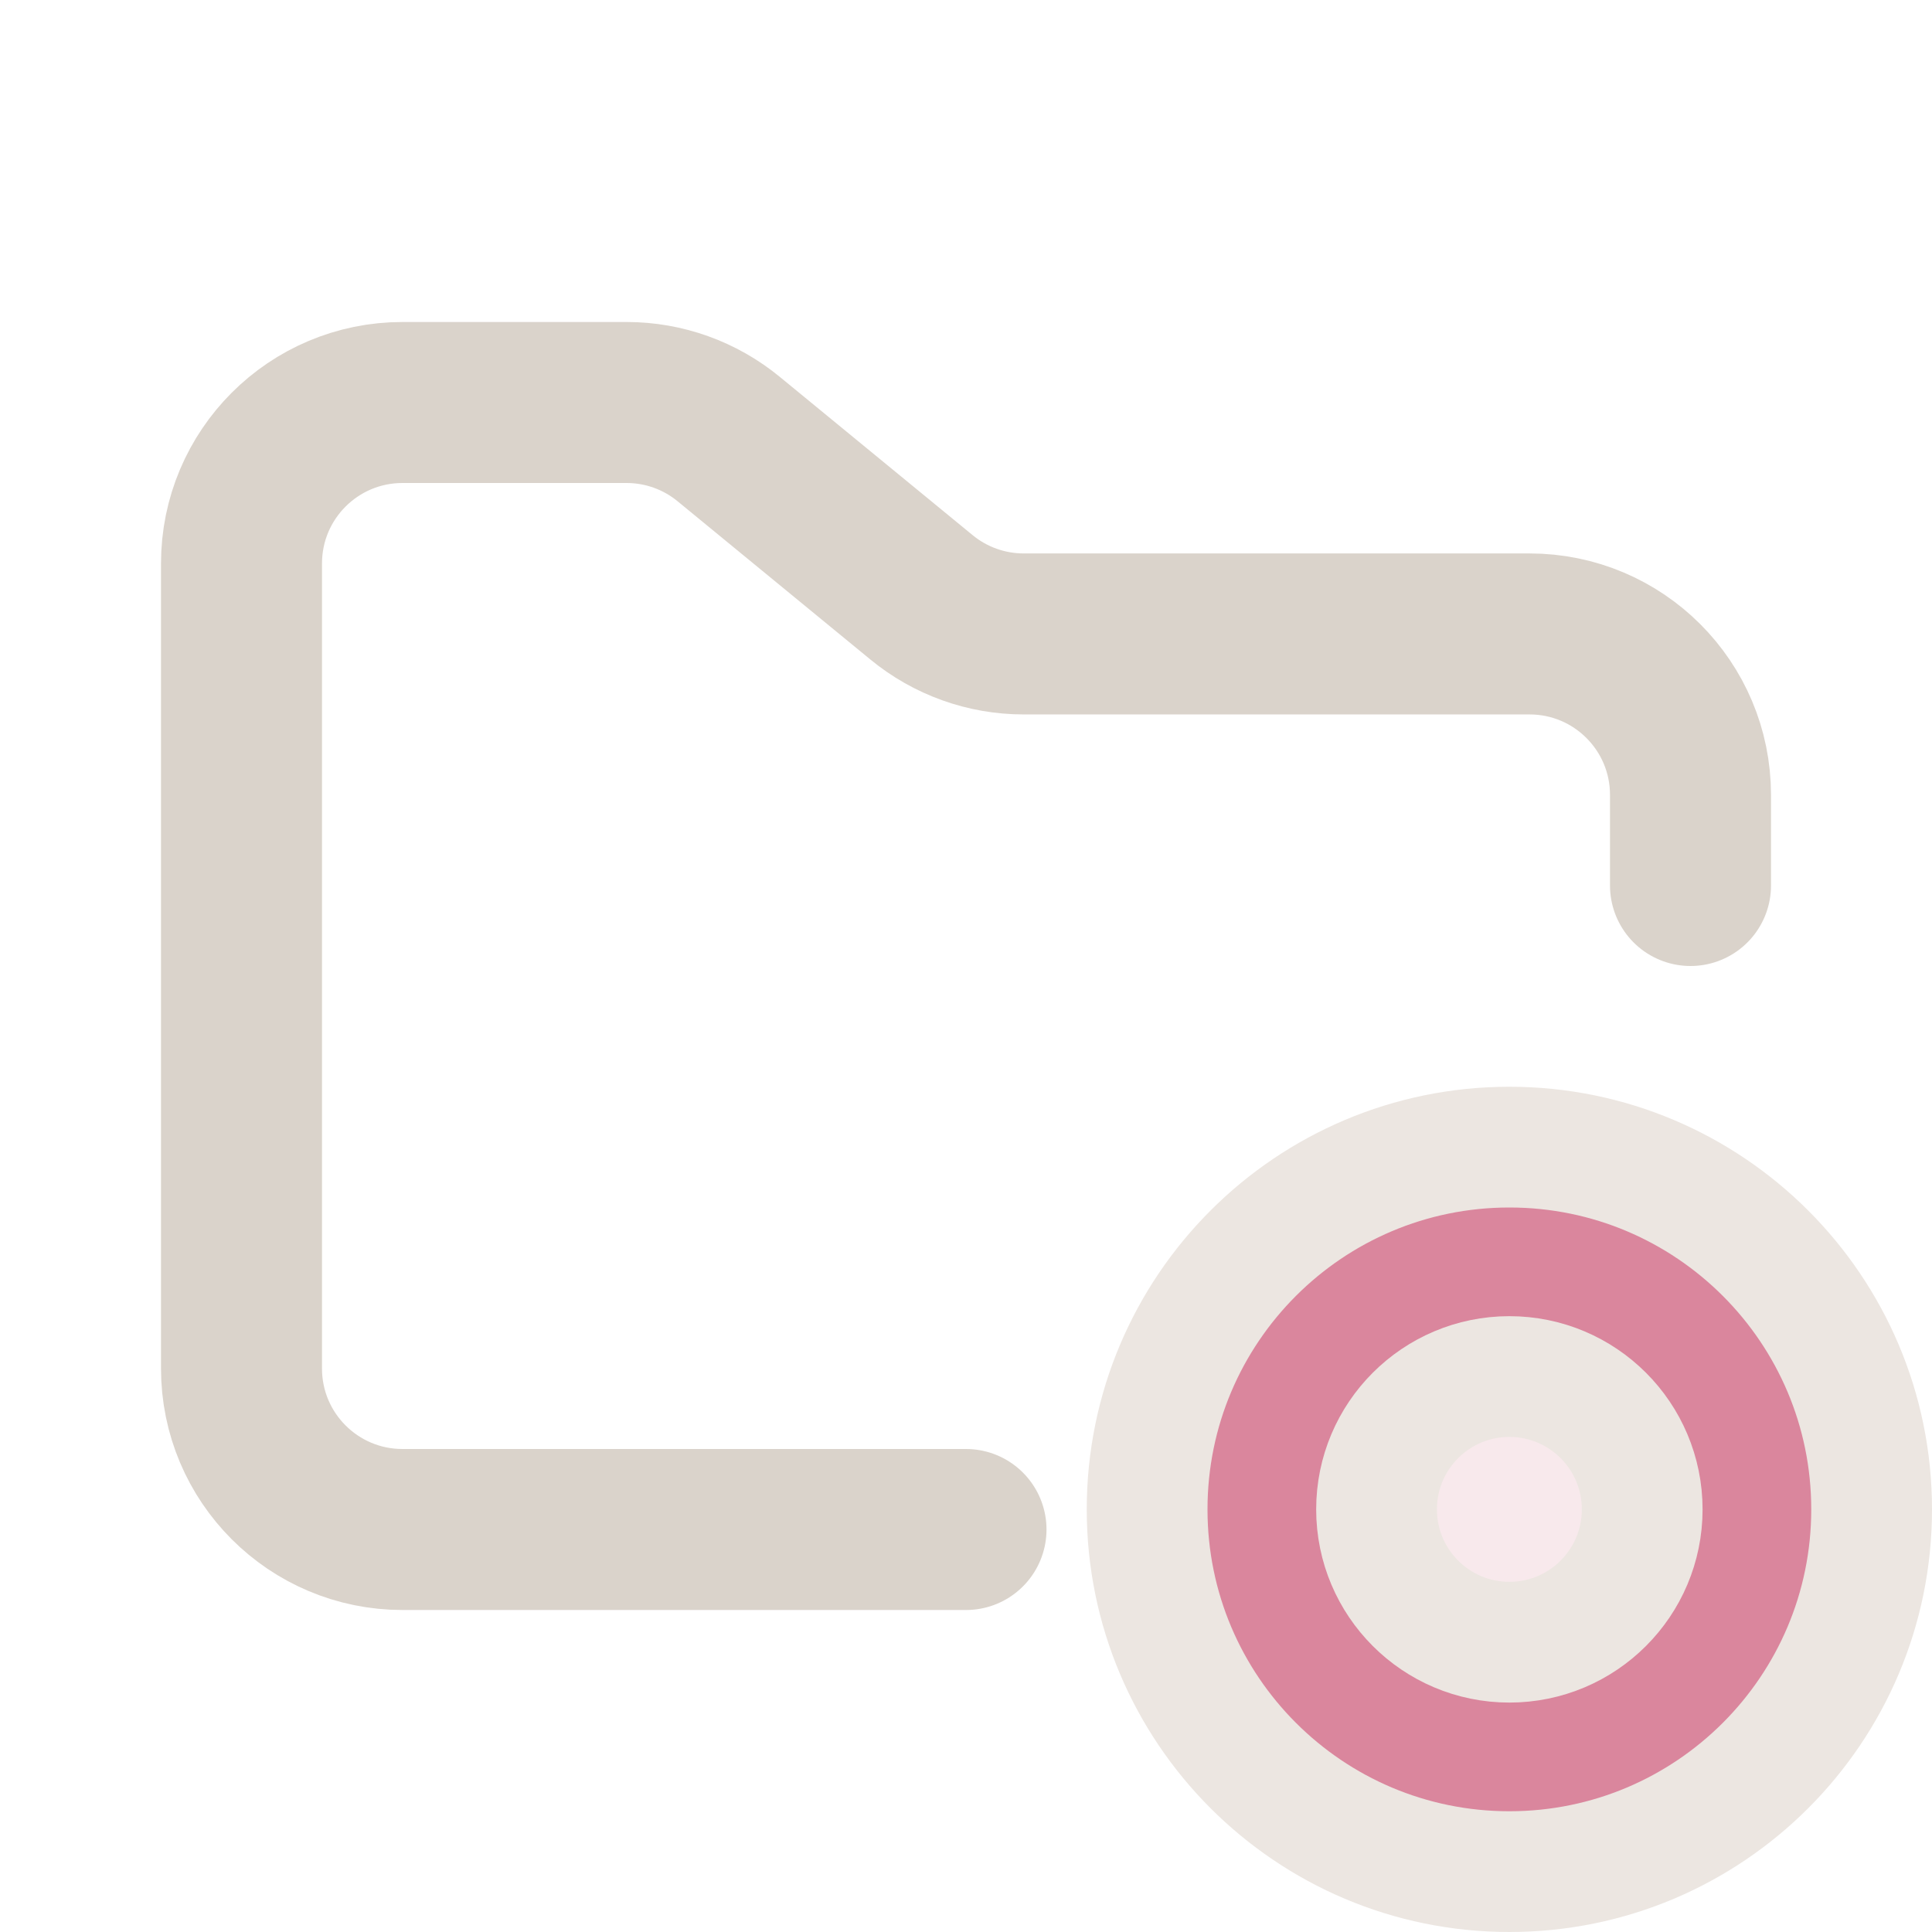
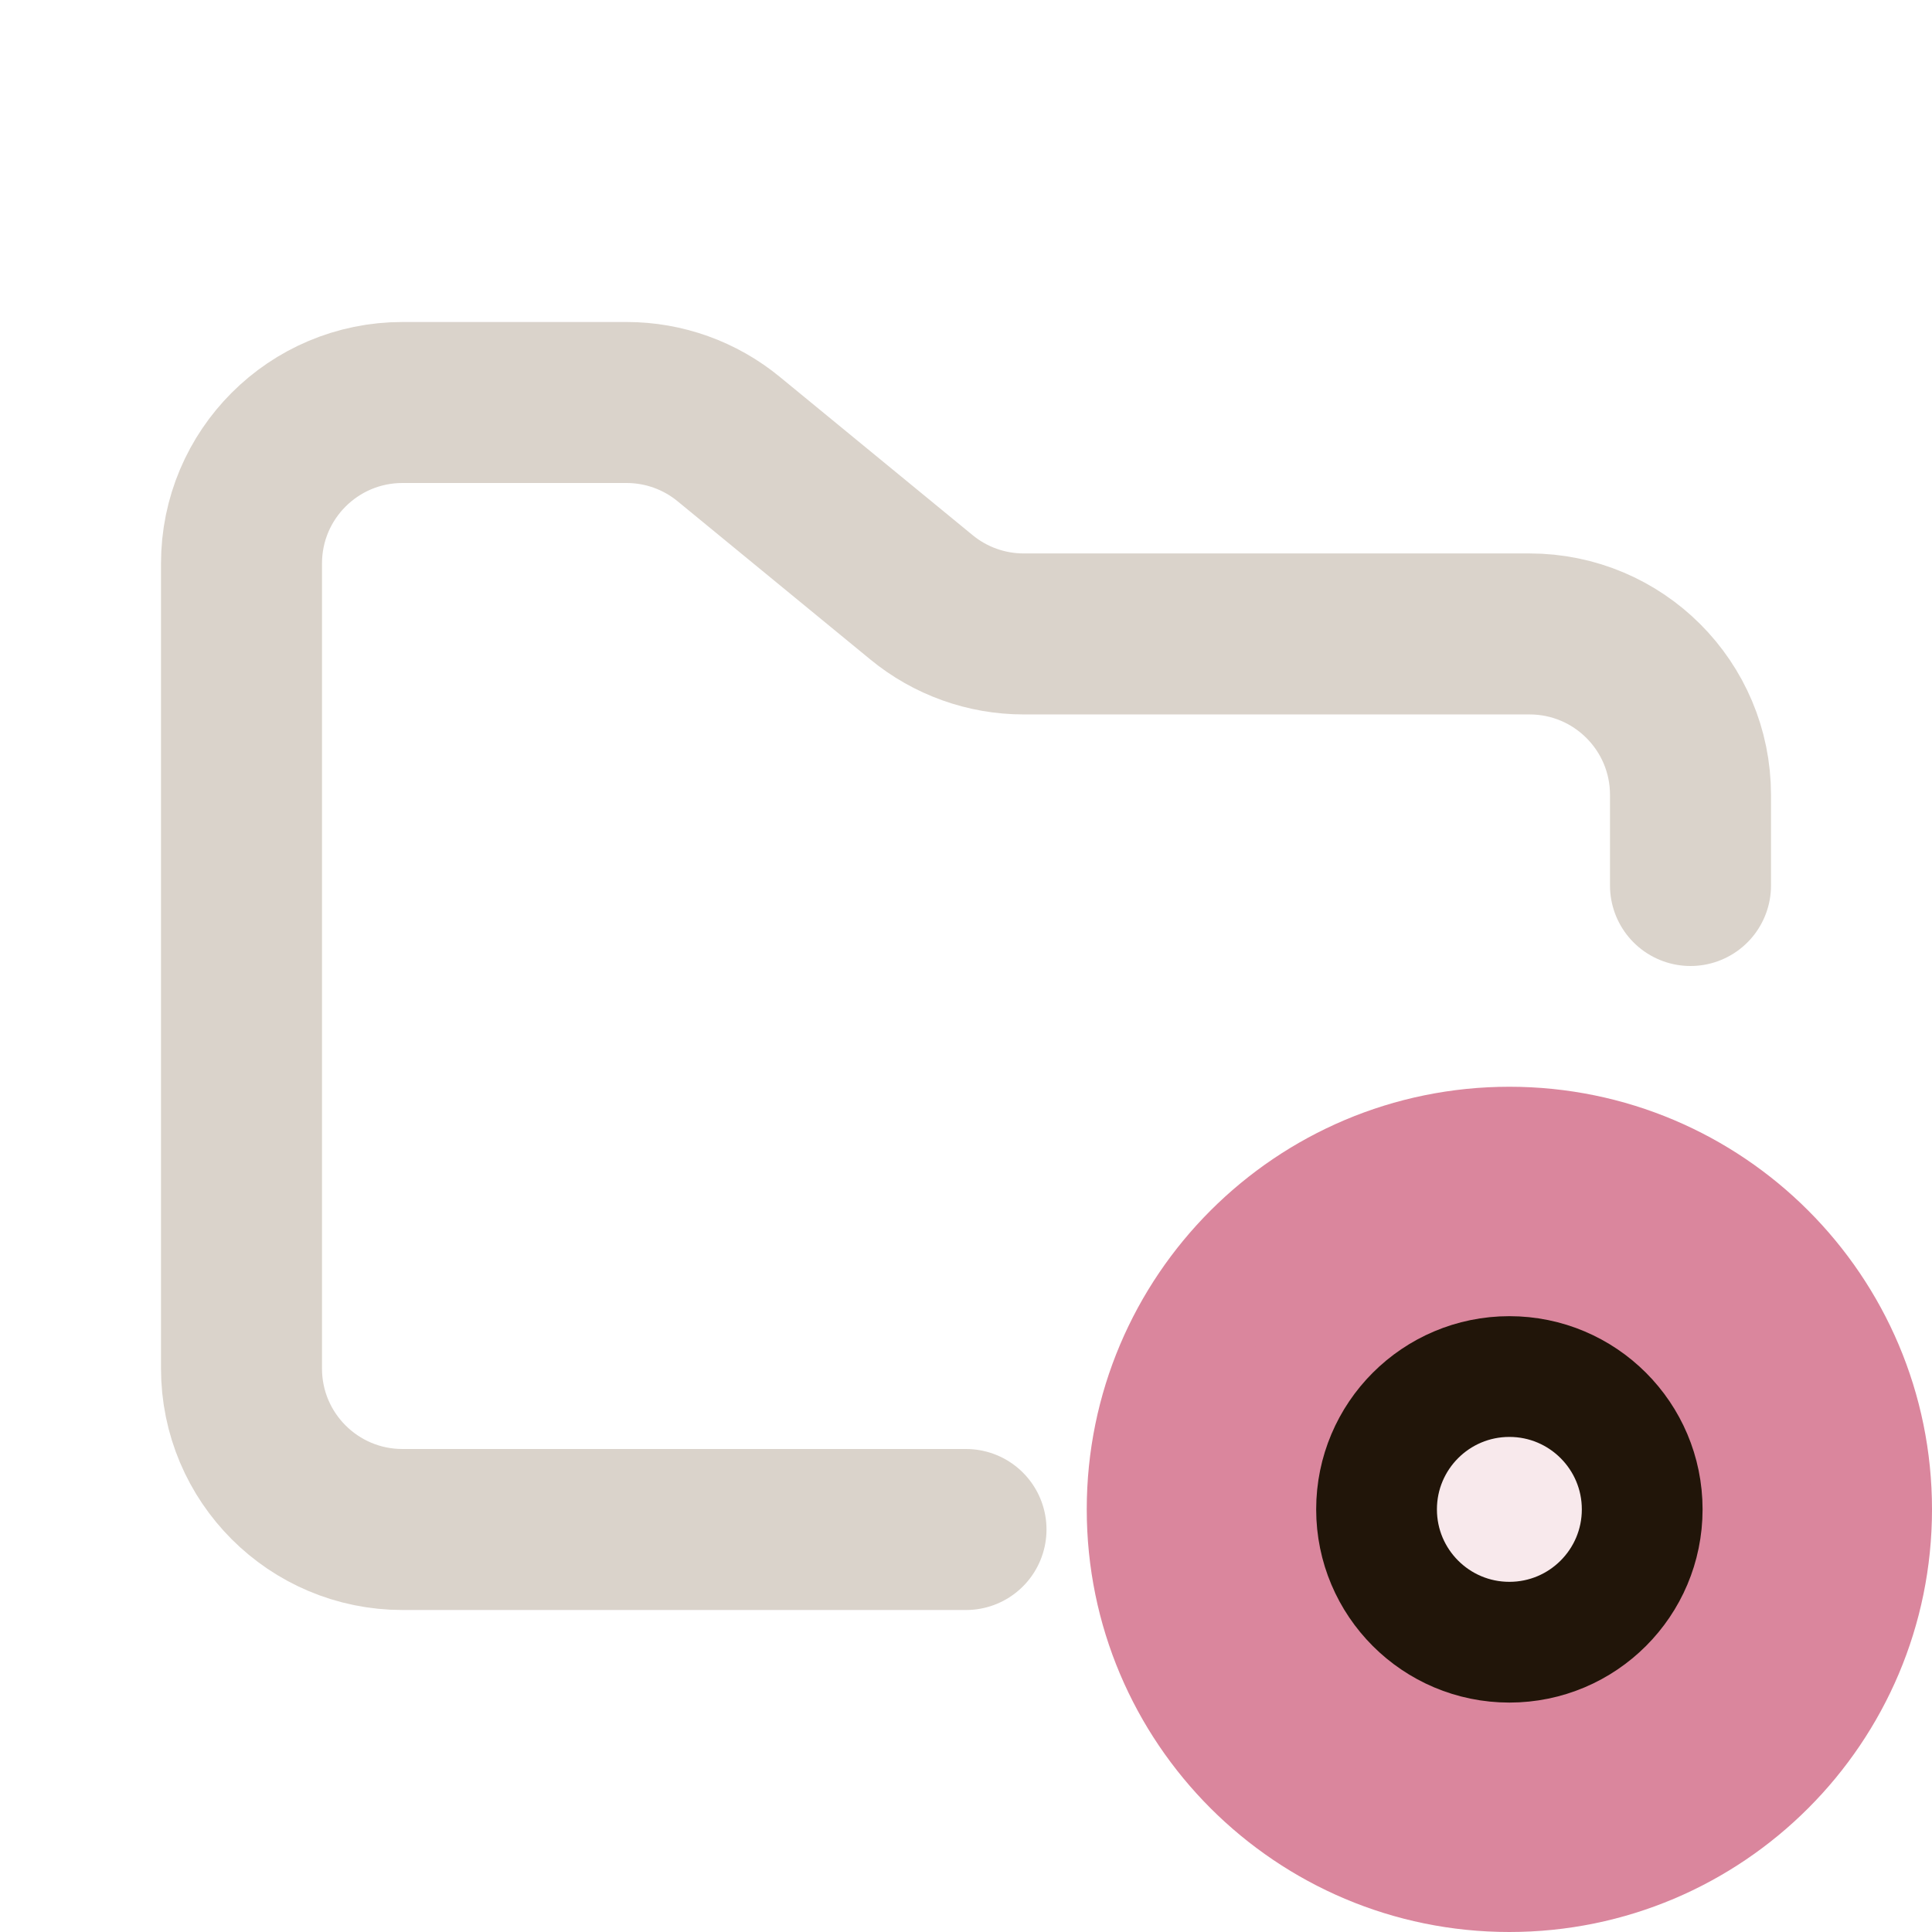
<svg xmlns="http://www.w3.org/2000/svg" width="16" height="16" viewBox="0 0 24 24" fill="none">
  <path d="M12 19H5C3.895 19 3 18.105 3 17V7C3 5.895 3.895 5 5 5H7.784C8.247 5 8.696 5.161 9.053 5.455L11.447 7.42C11.804 7.714 12.253 7.875 12.716 7.875H19C20.105 7.875 21 8.77 21 9.875V11" stroke="#DAD3CB" stroke-width="2" stroke-linecap="round" stroke-linejoin="round" />
  <g transform="scale(1.5)">
-     <circle cx="12.5" cy="12.5" r="3" fill="#DA869D" stroke="#ECE6E1" stroke-width="1" stroke-linecap="round" stroke-linejoin="round" />
-     <circle cx="12.5" cy="12.5" r="1.1" fill="#F8E9EC" stroke="#ECE6E1" stroke-width="1" stroke-linecap="round" stroke-linejoin="round" />
+     <circle cx="12.5" cy="12.5" r="3" fill="#DA869D" stroke="#DA869D" stroke-width="1" stroke-linecap="round" stroke-linejoin="round" />
+     <circle cx="12.5" cy="12.5" r="1.1" fill="#F8E9EC" stroke="#211509" stroke-width="1" stroke-linecap="round" stroke-linejoin="round" />
  </g>
</svg>
